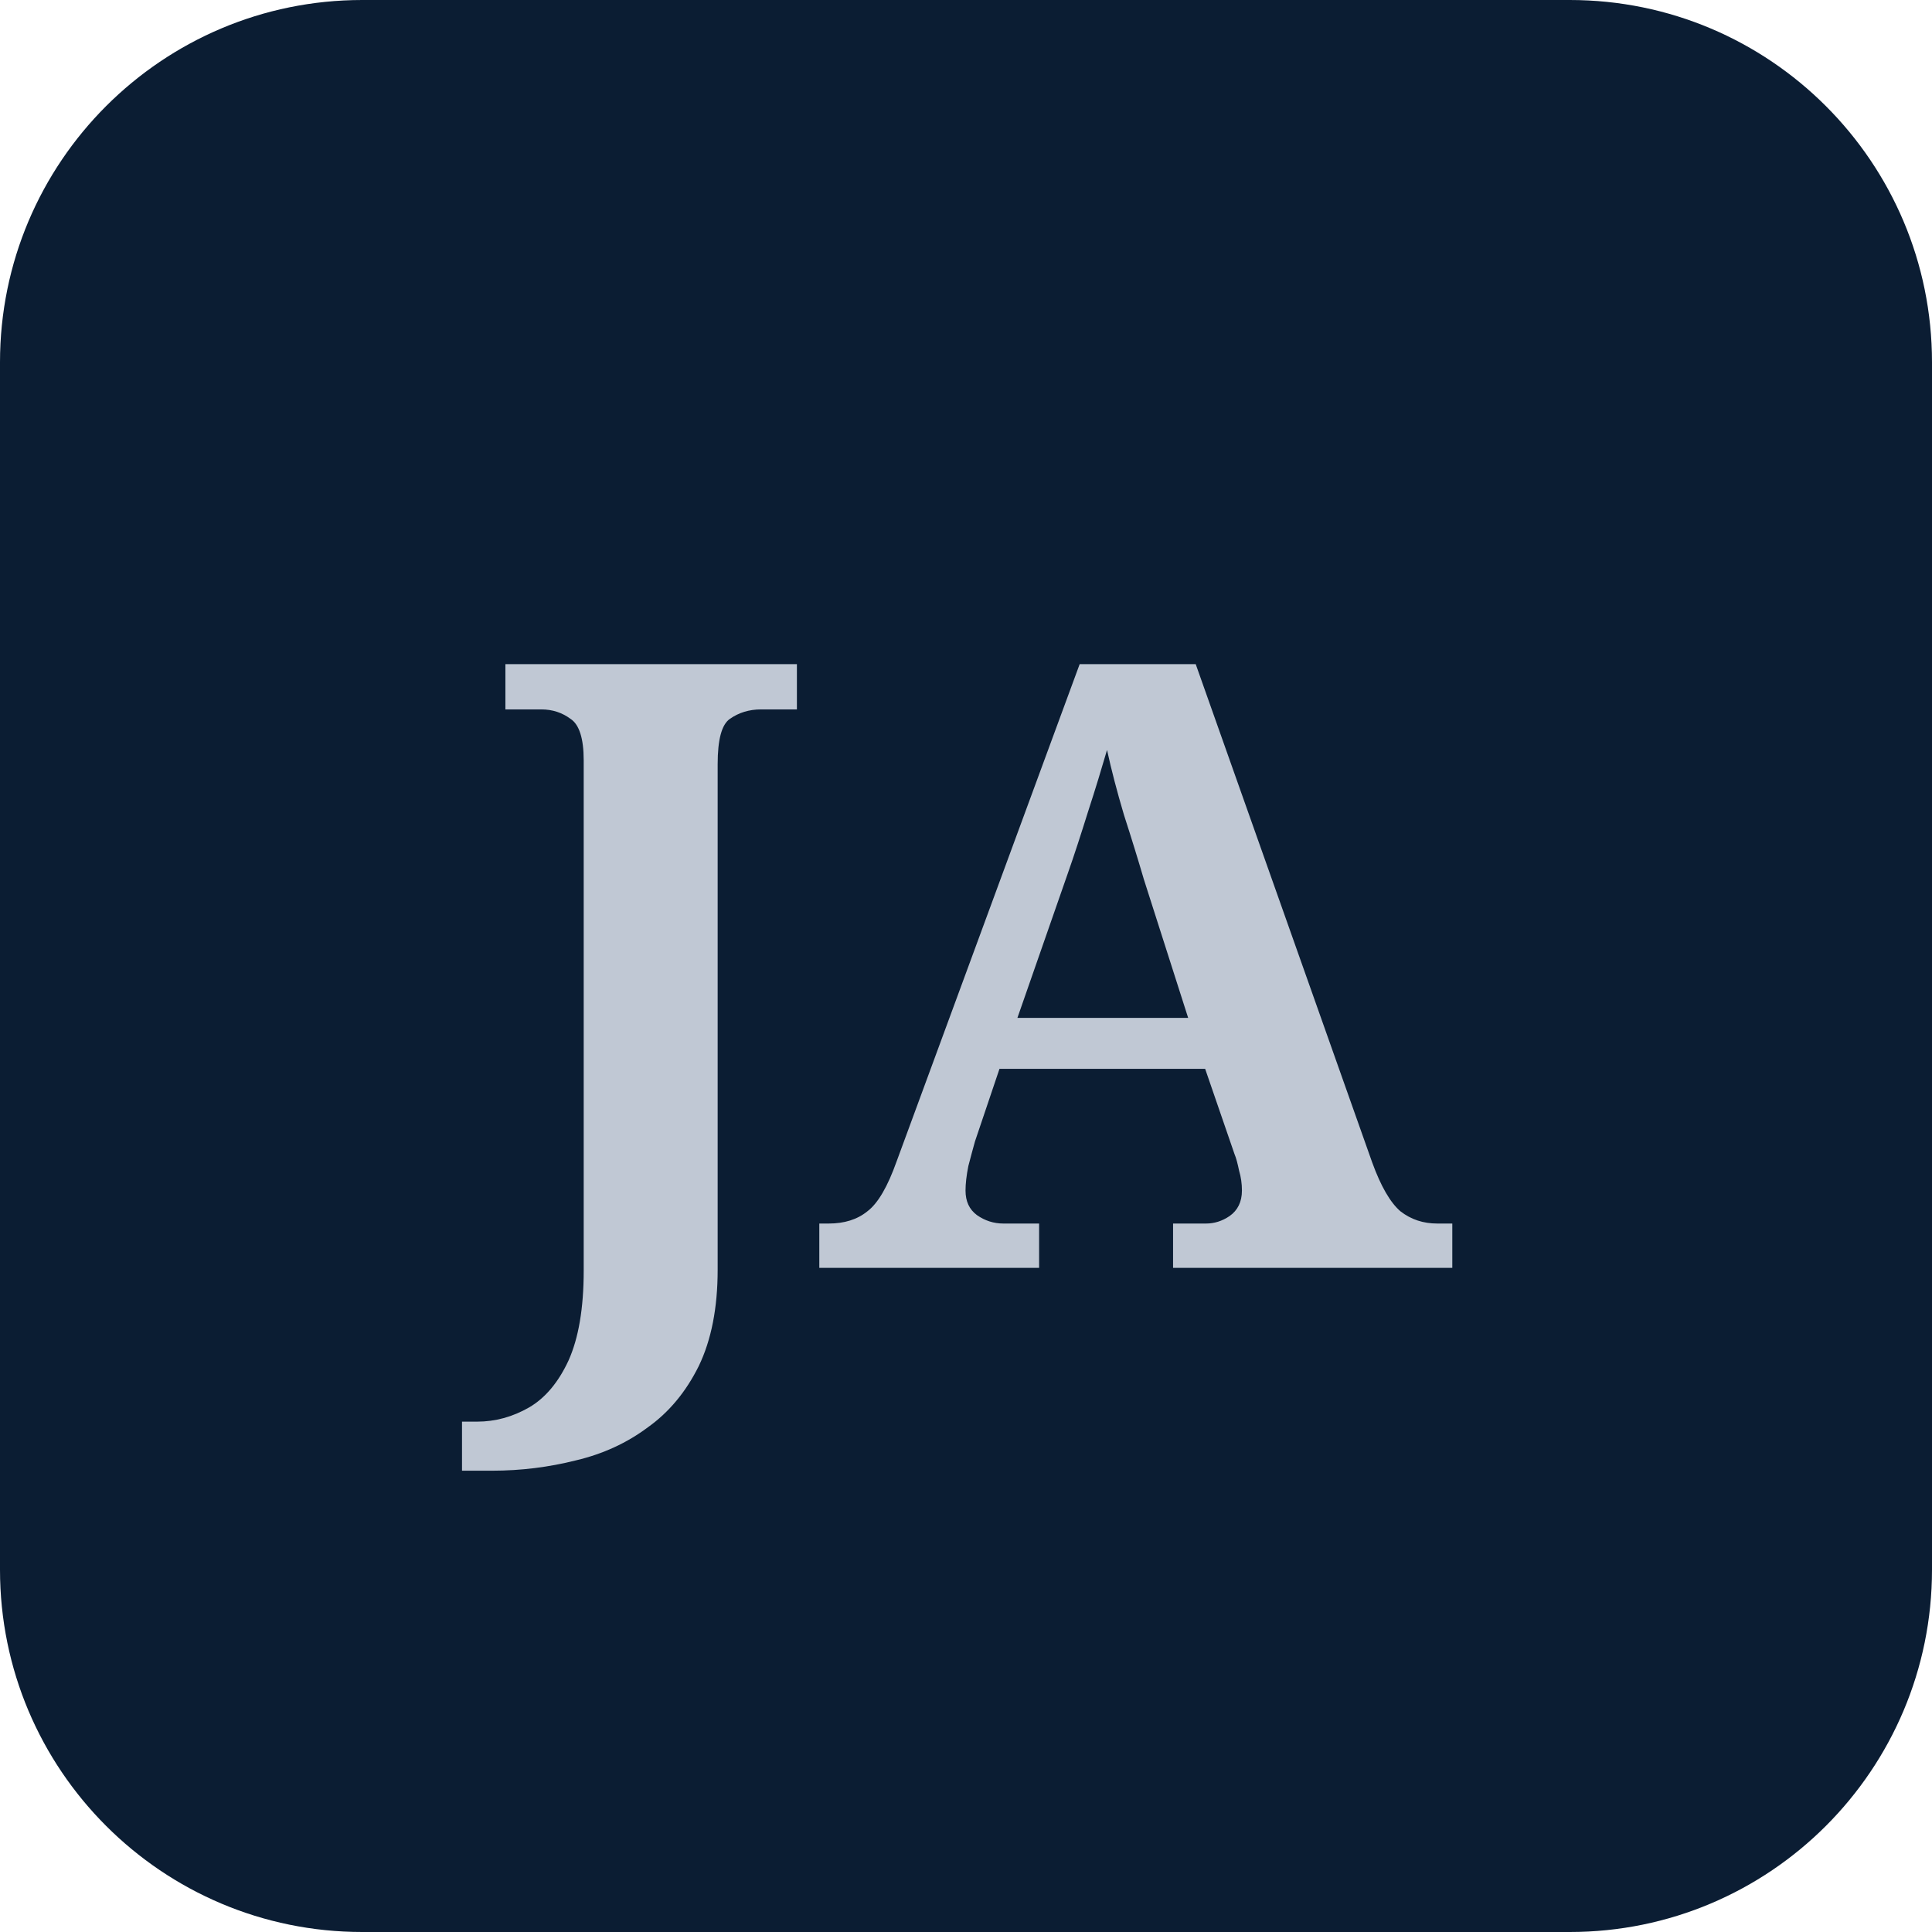
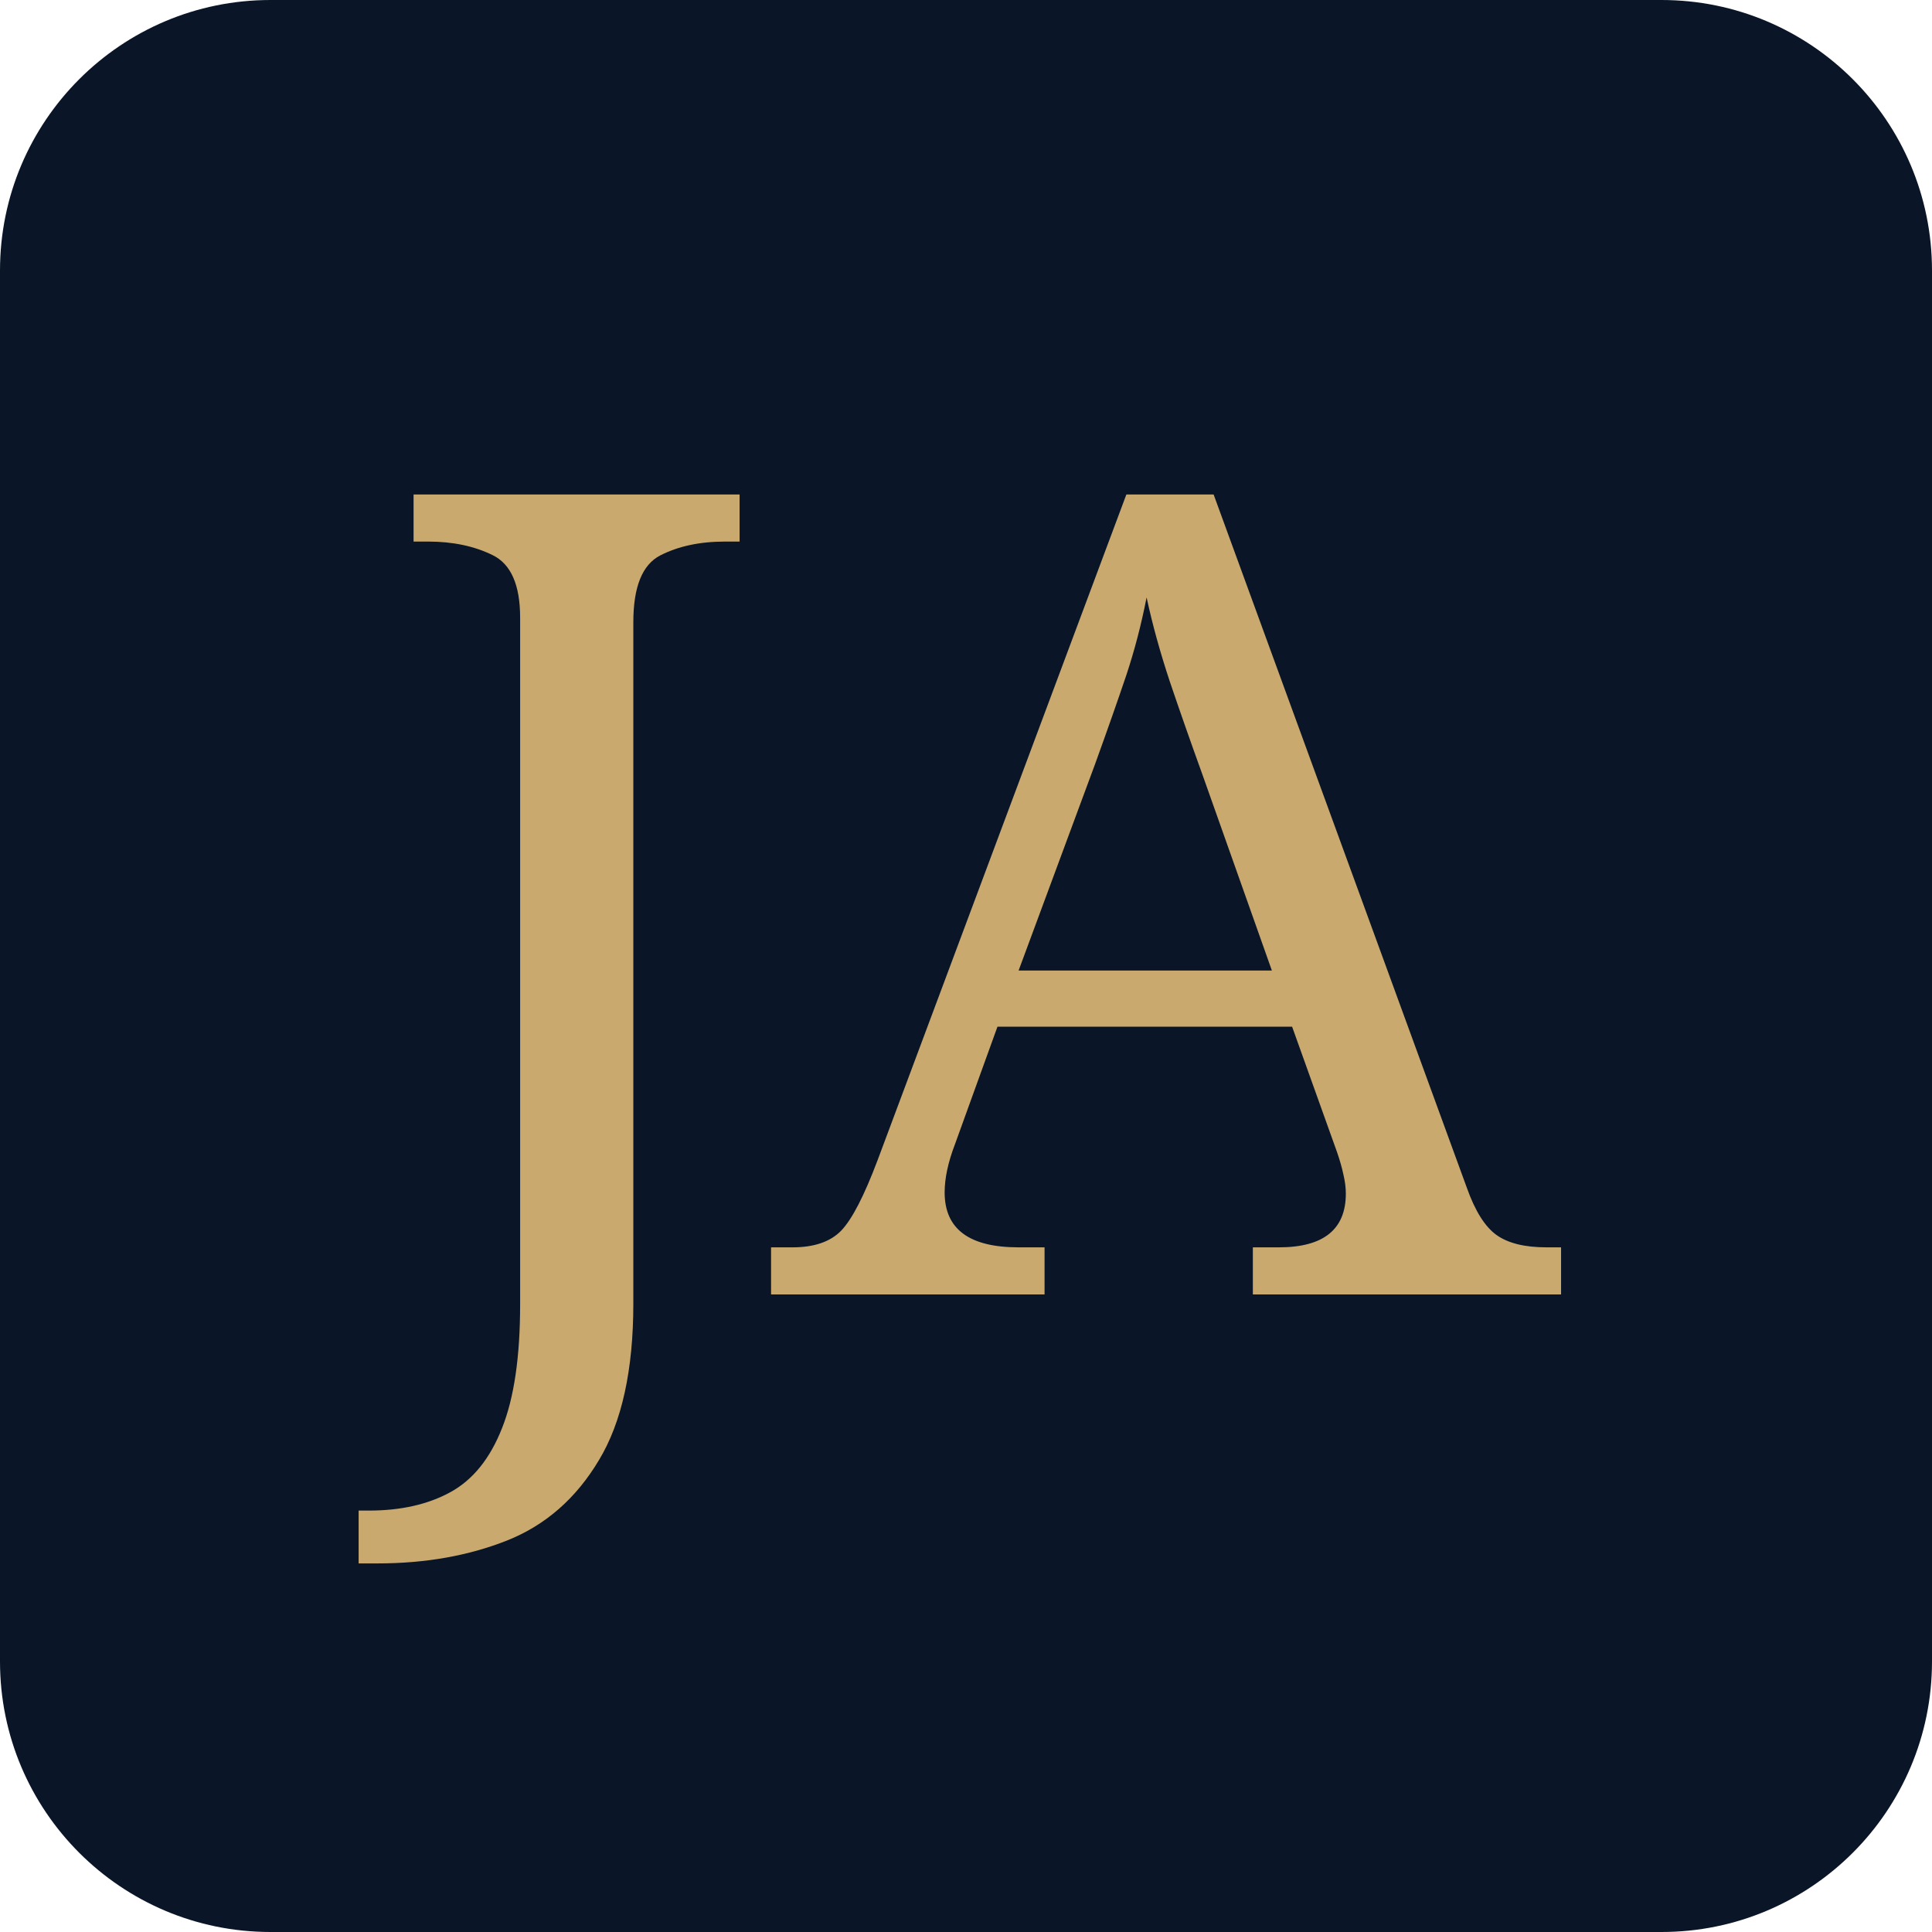
- <svg xmlns="http://www.w3.org/2000/svg" viewBox="0 0 32 32">
-   <rect width="32" height="32" rx="6" fill="#0B1D33" />
-   <text x="16" y="21" font-family="Georgia,serif" font-size="14" font-weight="bold" fill="#C0C8D4" text-anchor="middle">JA</text>
+ <svg xmlns="http://www.w3.org/2000/svg" viewBox="0 0 100 100">
+   <rect width="100" height="100" fill="#0A1628" rx="14" />
+   <text x="50" y="67" font-family="Georgia, 'Cormorant Garamond', serif" font-size="58" font-weight="500" text-anchor="middle" fill="#C9A96E">JA</text>
</svg>
